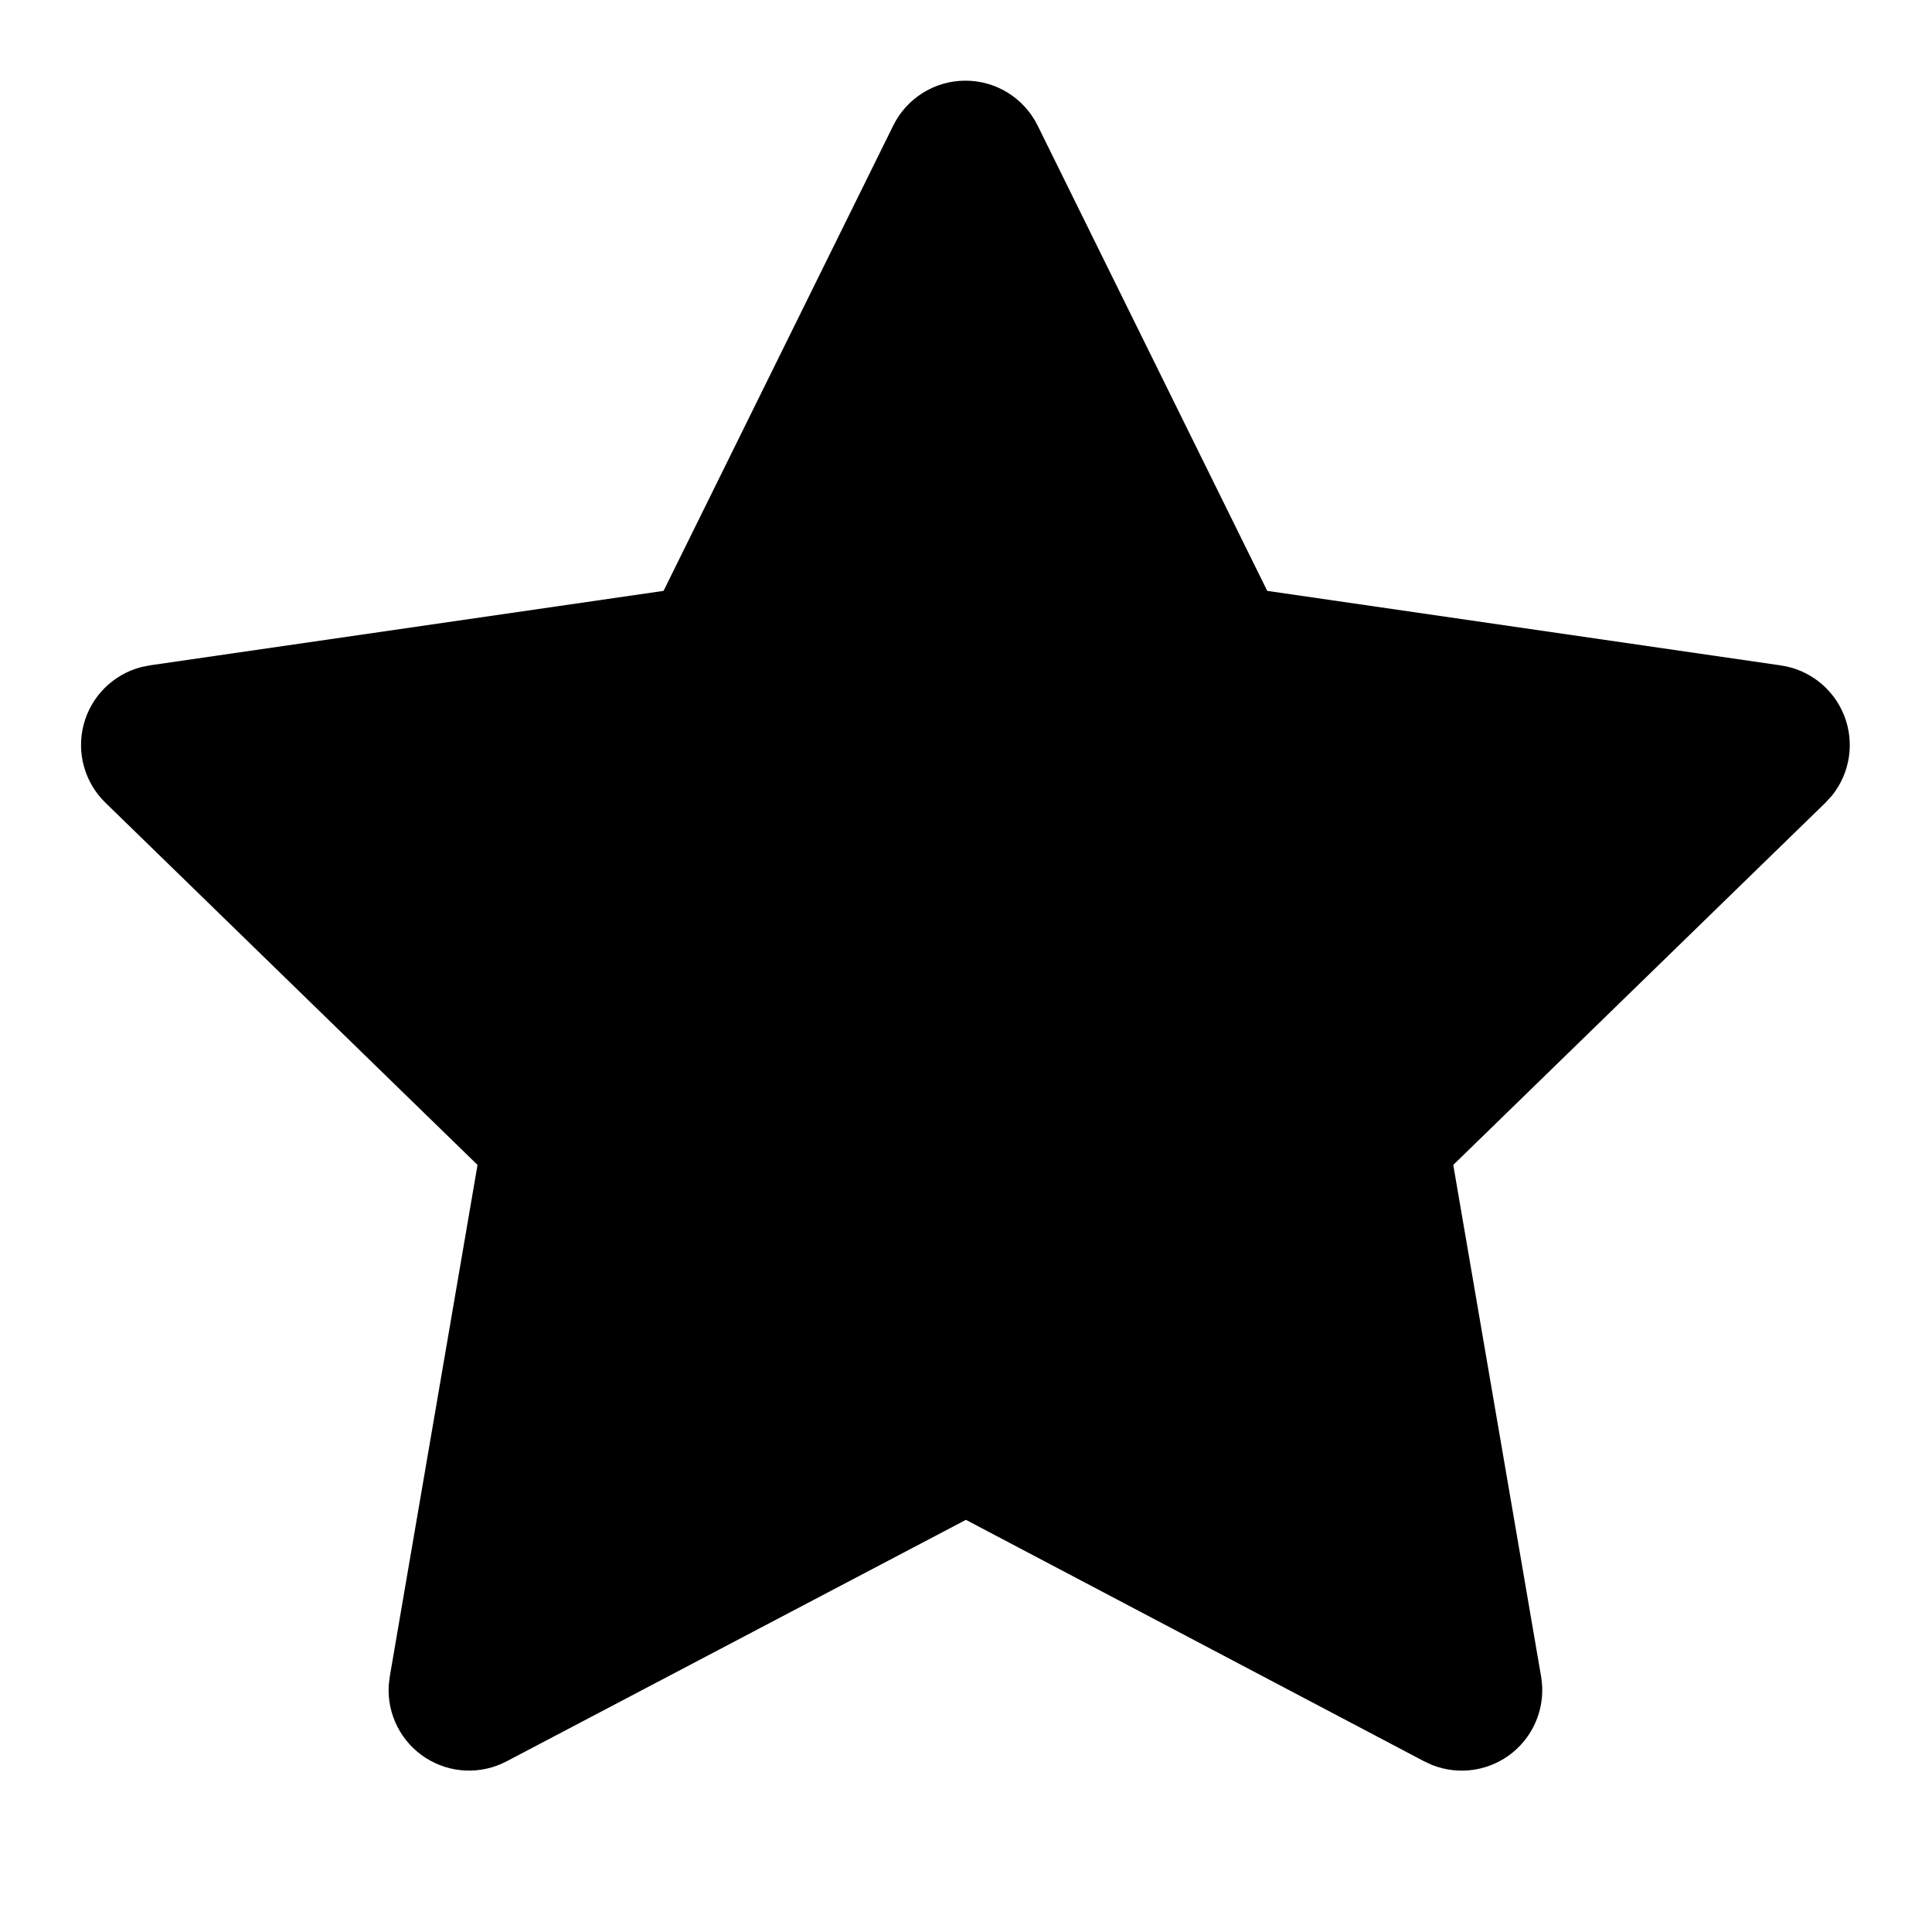
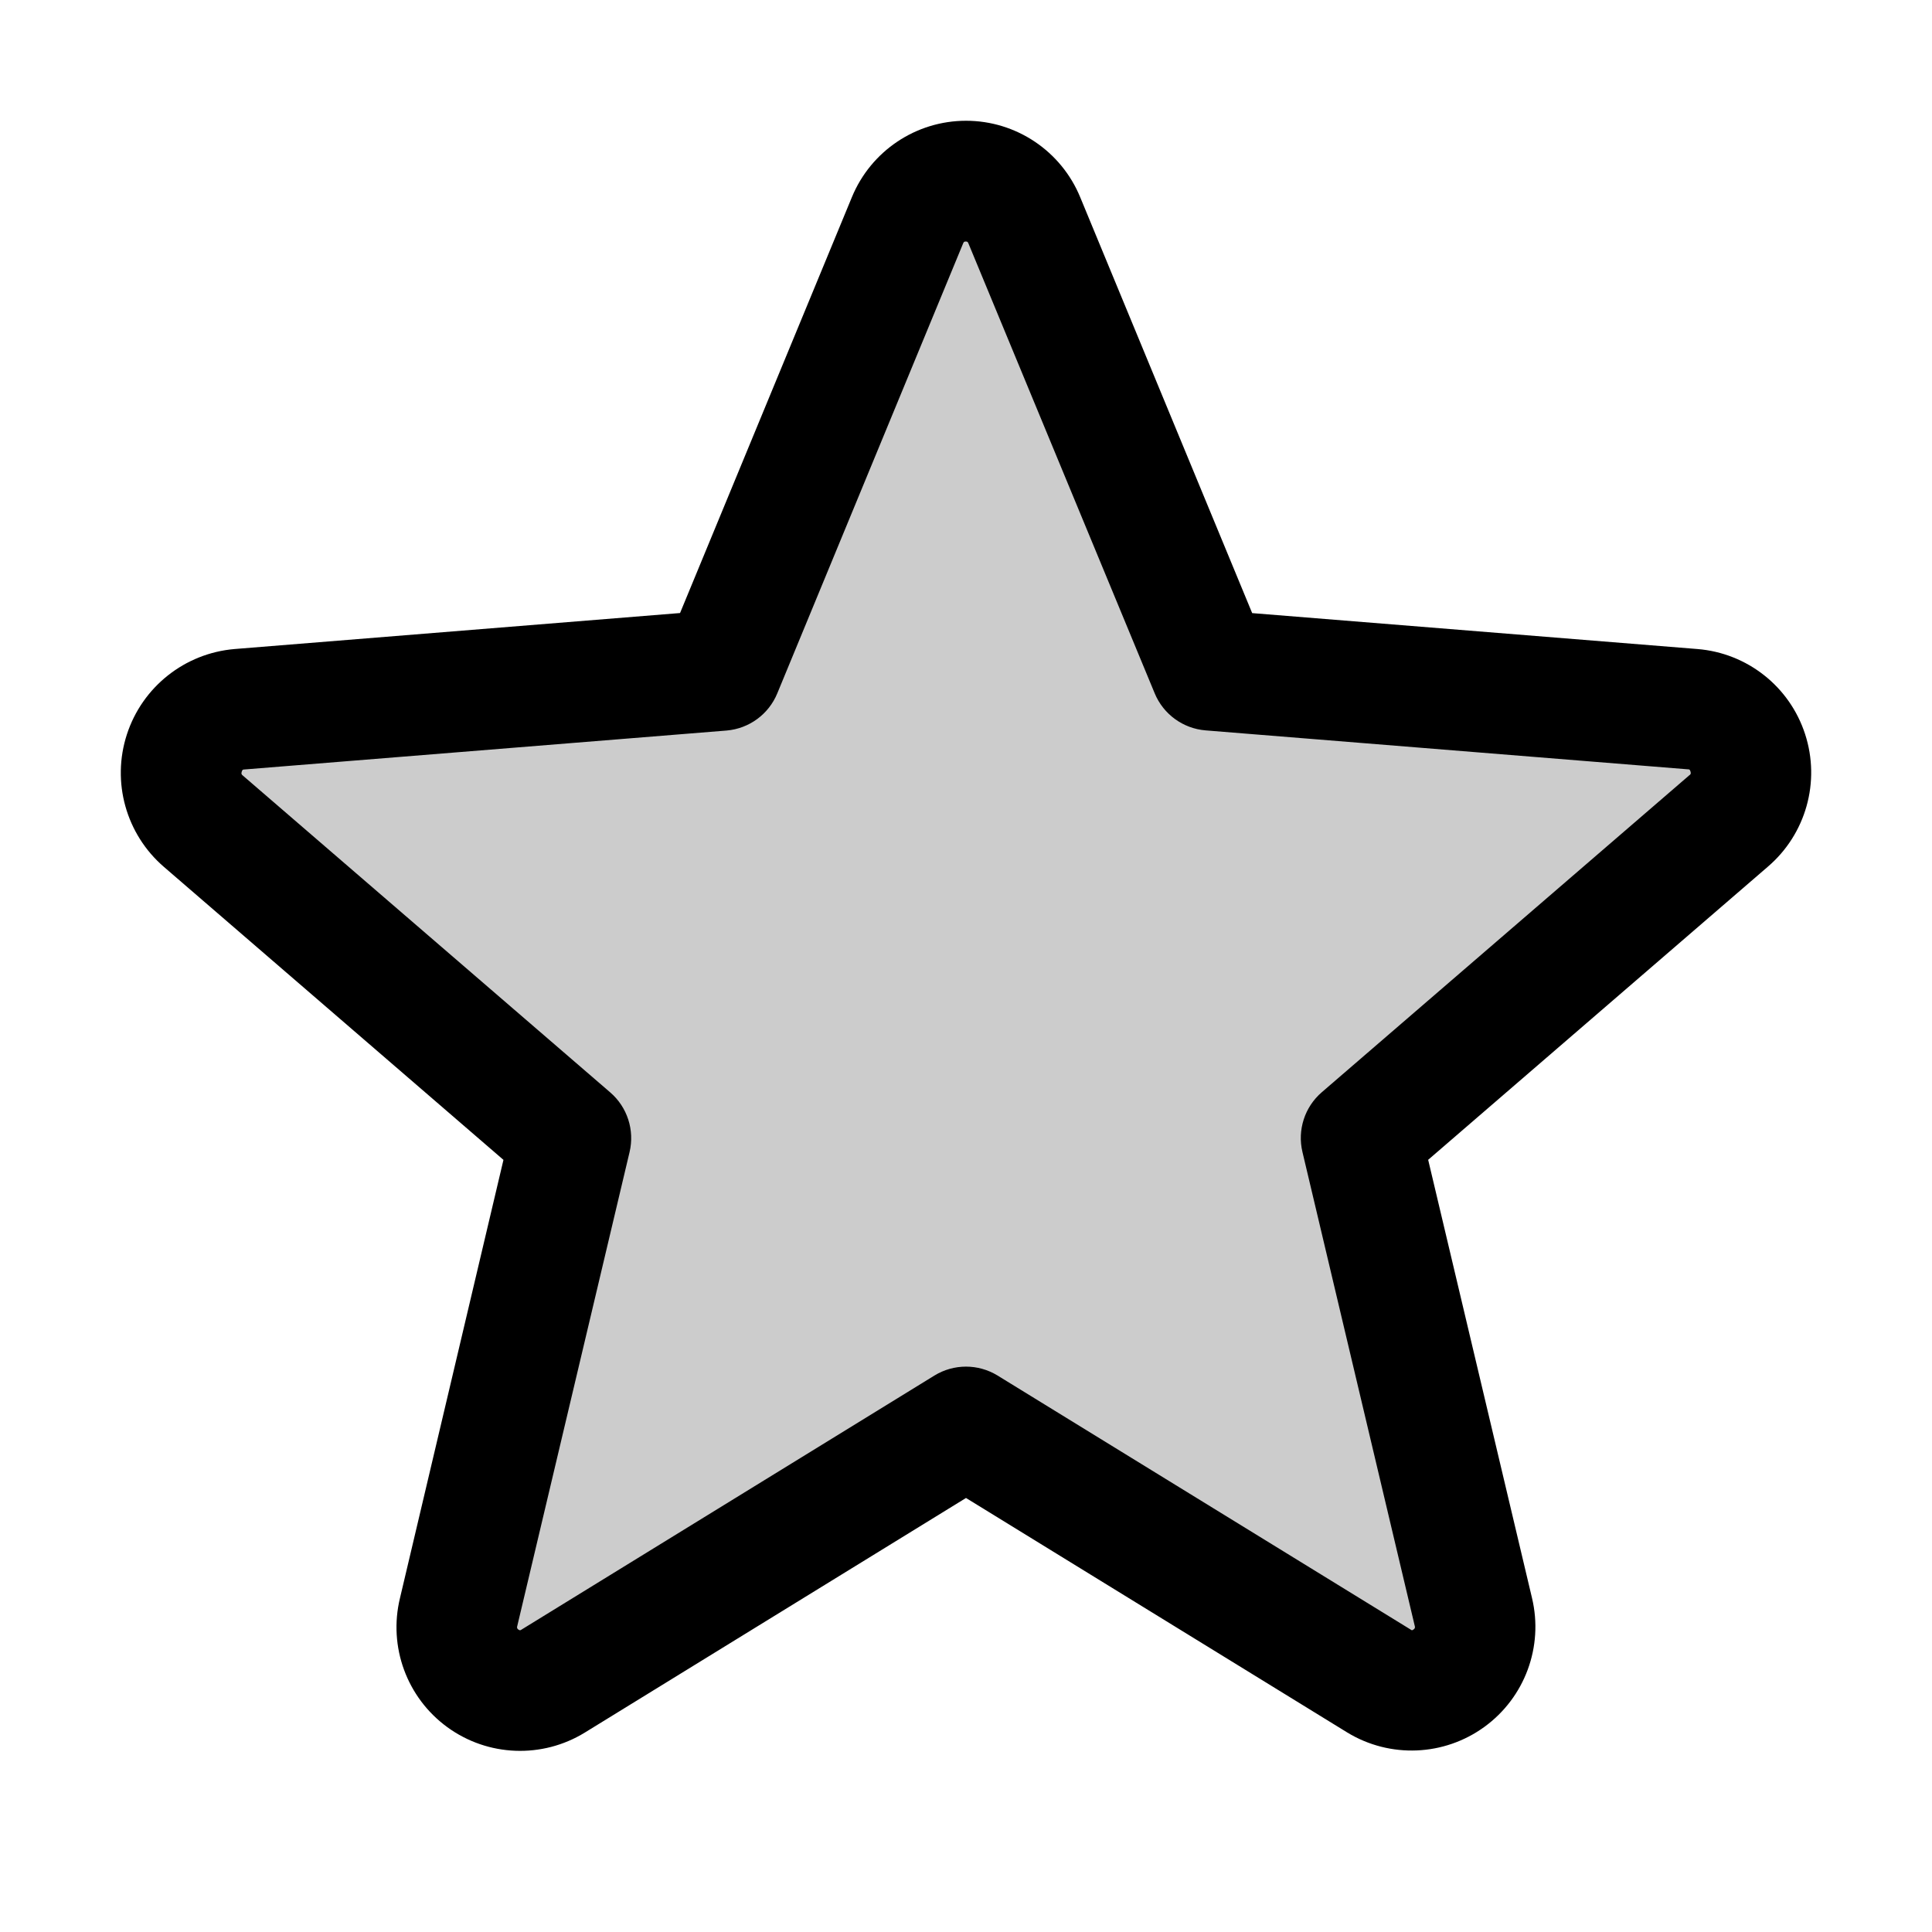
- <svg xmlns="http://www.w3.org/2000/svg" width="24" height="24" viewBox="0 0 24 24" fill="currentColor">
-   <path d="M8.243 7.34l-6.38 .925l-.113 .023a1 1 0 0 0 -.44 1.684l4.622 4.499l-1.09 6.355l-.013 .11a1 1 0 0 0 1.464 .944l5.706 -3l5.693 3l.1 .046a1 1 0 0 0 1.352 -1.1l-1.091 -6.355l4.624 -4.5l.078 -.085a1 1 0 0 0 -.633 -1.62l-6.38 -.926l-2.852 -5.78a1 1 0 0 0 -1.794 0l-2.853 5.78z" />
+ <svg xmlns="http://www.w3.org/2000/svg" viewBox="0 0 256 256" fill="currentColor">
+   <path d="M229.06,108.79l-48.7,42,14.88,62.79a8.4,8.4,0,0,1-12.52,9.17L128,189.09,73.28,222.74a8.4,8.4,0,0,1-12.52-9.17l14.88-62.79-48.7-42A8.46,8.46,0,0,1,31.73,94L95.64,88.8l24.62-59.6a8.36,8.36,0,0,1,15.48,0l24.62,59.6L224.27,94A8.46,8.46,0,0,1,229.06,108.79Z" opacity="0.2" />
+   <path d="M239.18,97.26A16.38,16.38,0,0,0,224.92,86l-59-4.76L143.14,26.15a16.36,16.36,0,0,0-30.27,0L90.11,81.23,31.08,86a16.46,16.46,0,0,0-9.37,28.86l45,38.83L53,211.75a16.38,16.38,0,0,0,24.5,17.82L128,198.49l50.53,31.08A16.4,16.4,0,0,0,203,211.75l-13.76-58.07,45-38.83A16.43,16.43,0,0,0,239.18,97.26Zm-15.34,5.47-48.7,42a8,8,0,0,0-2.56,7.91l14.88,62.8a.37.37,0,0,1-.17.48c-.18.14-.23.11-.38,0l-54.72-33.65a8,8,0,0,0-8.38,0L69.09,215.94c-.15.09-.19.12-.38,0a.37.37,0,0,1-.17-.48l14.88-62.8a8,8,0,0,0-2.56-7.91l-48.7-42c-.12-.1-.23-.19-.13-.5s.18-.27.33-.29l63.92-5.16A8,8,0,0,0,103,91.86l24.62-59.61c.08-.17.11-.25.35-.25s.27.08.35.25L153,91.86a8,8,0,0,0,6.75,4.92l63.92,5.16c.15,0,.24,0,.33.29S224,102.63,223.84,102.73Z" />
</svg>
